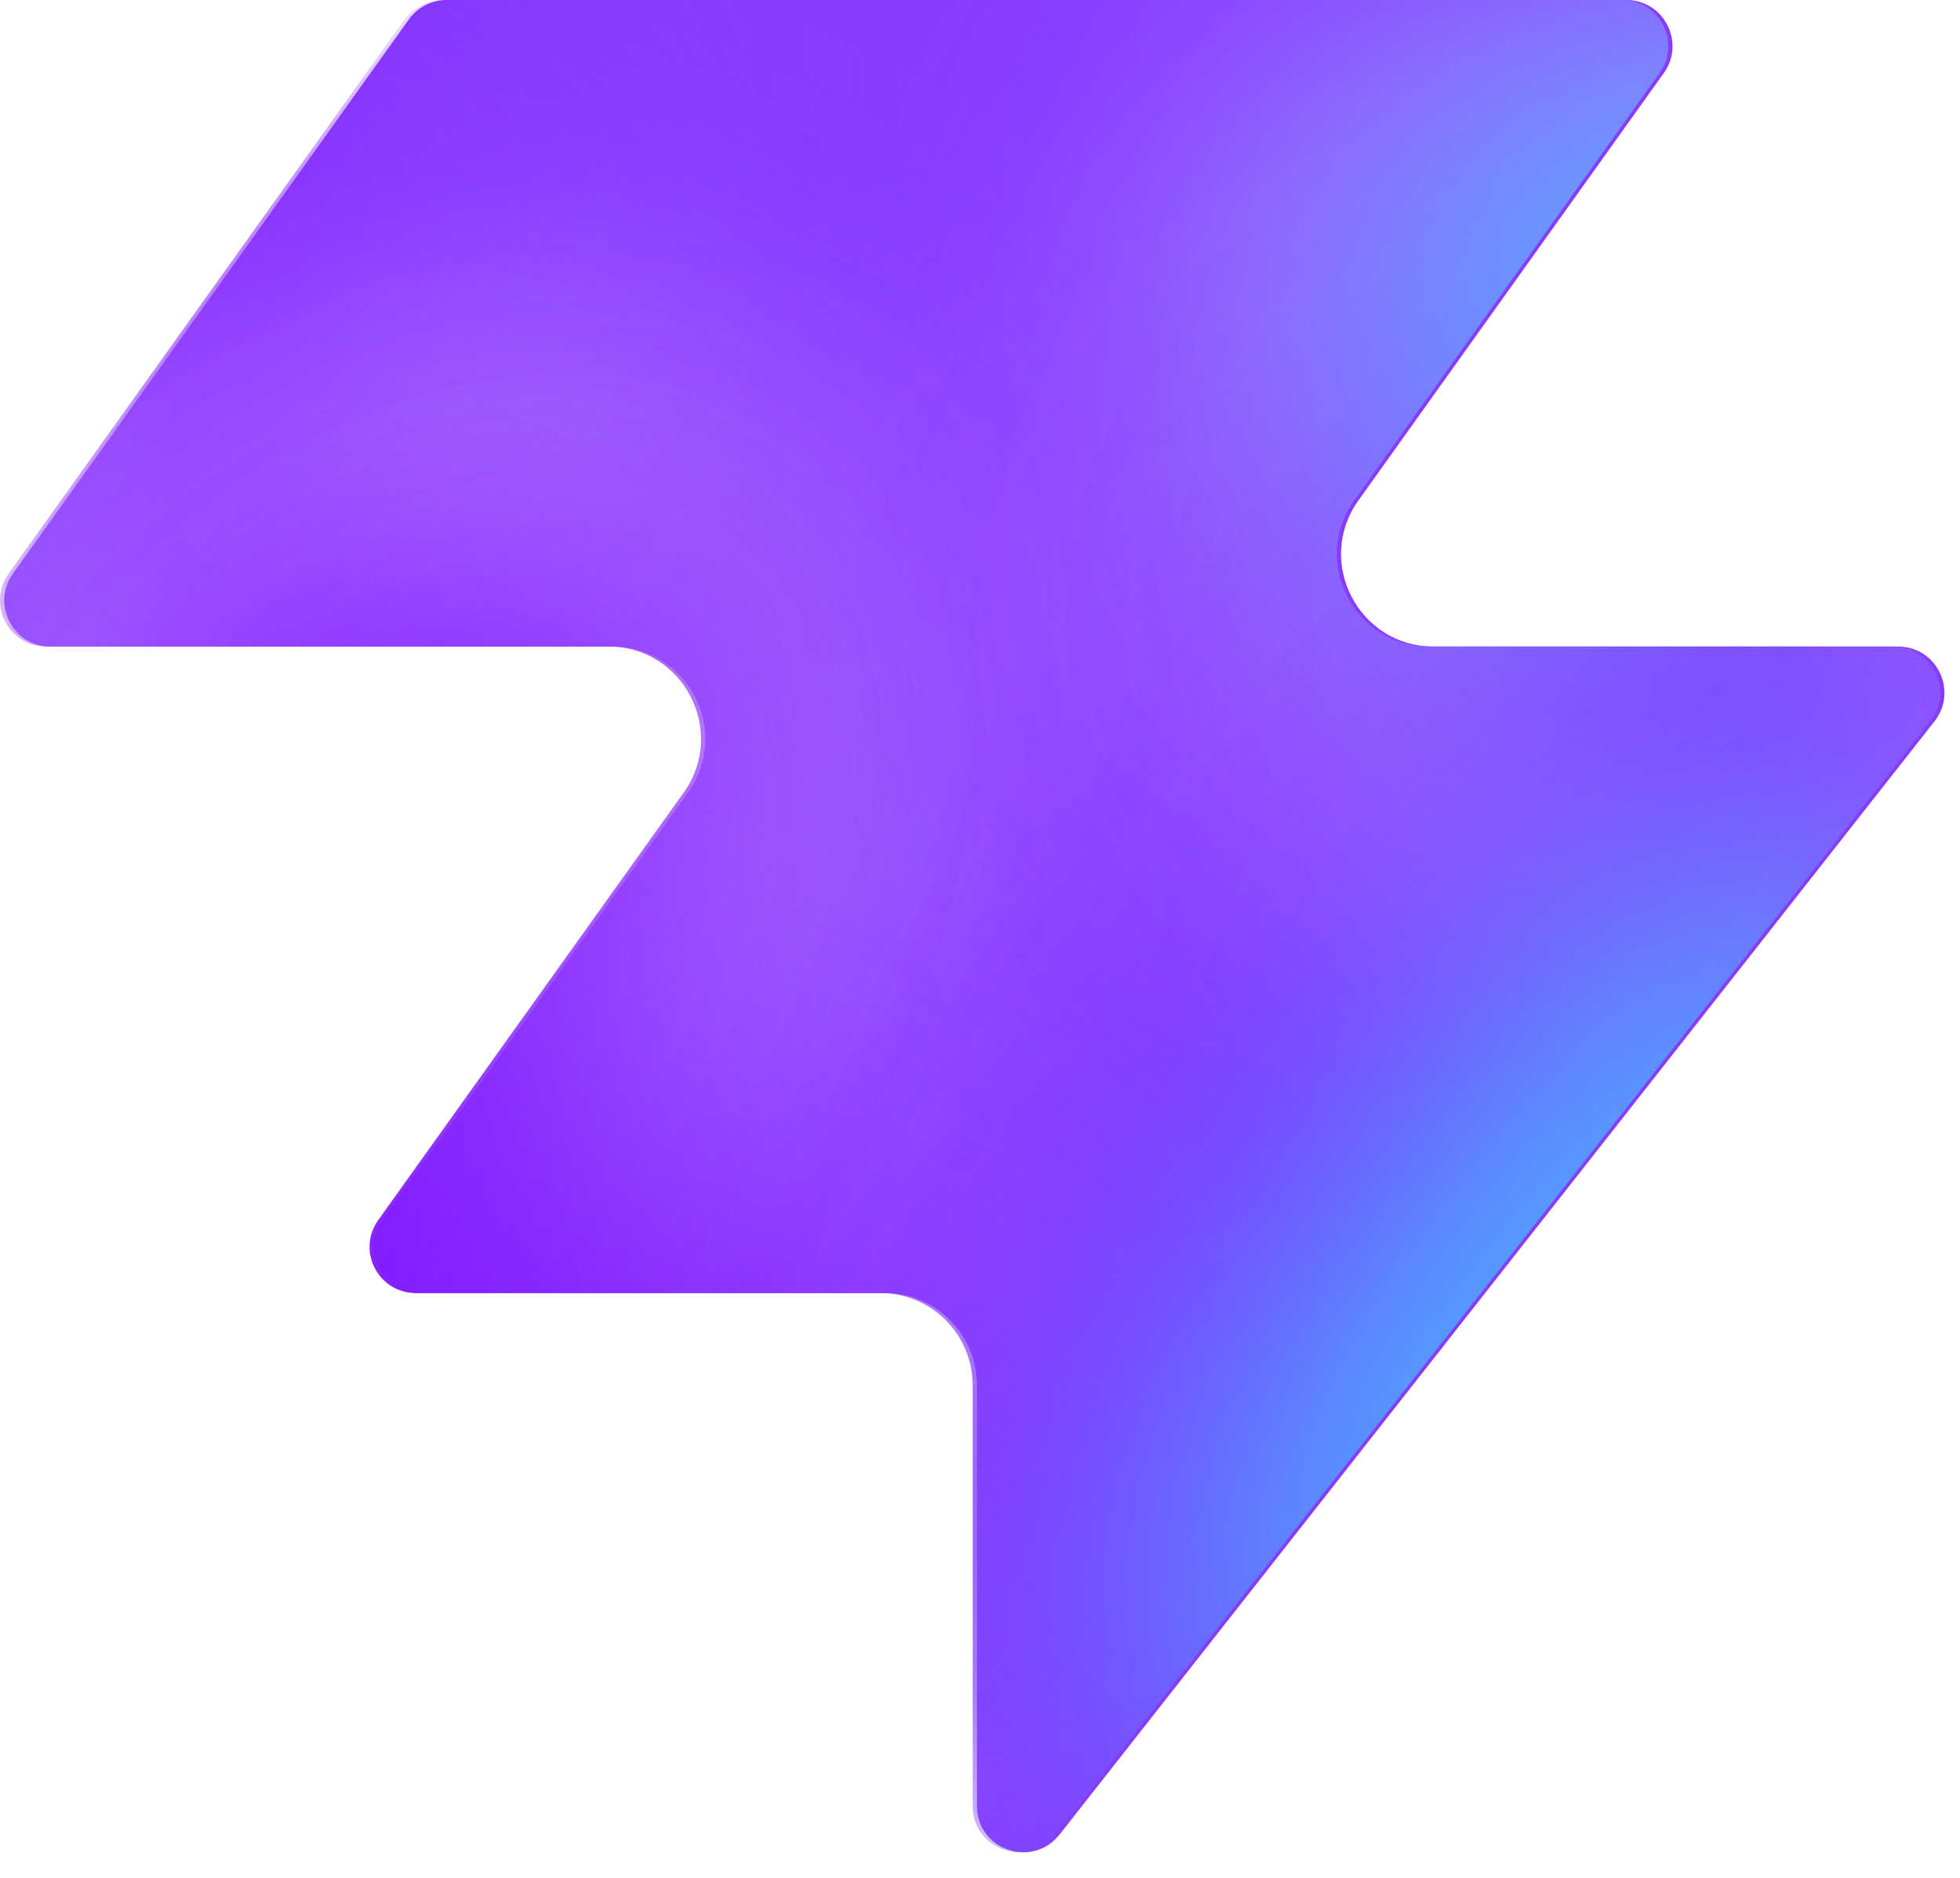
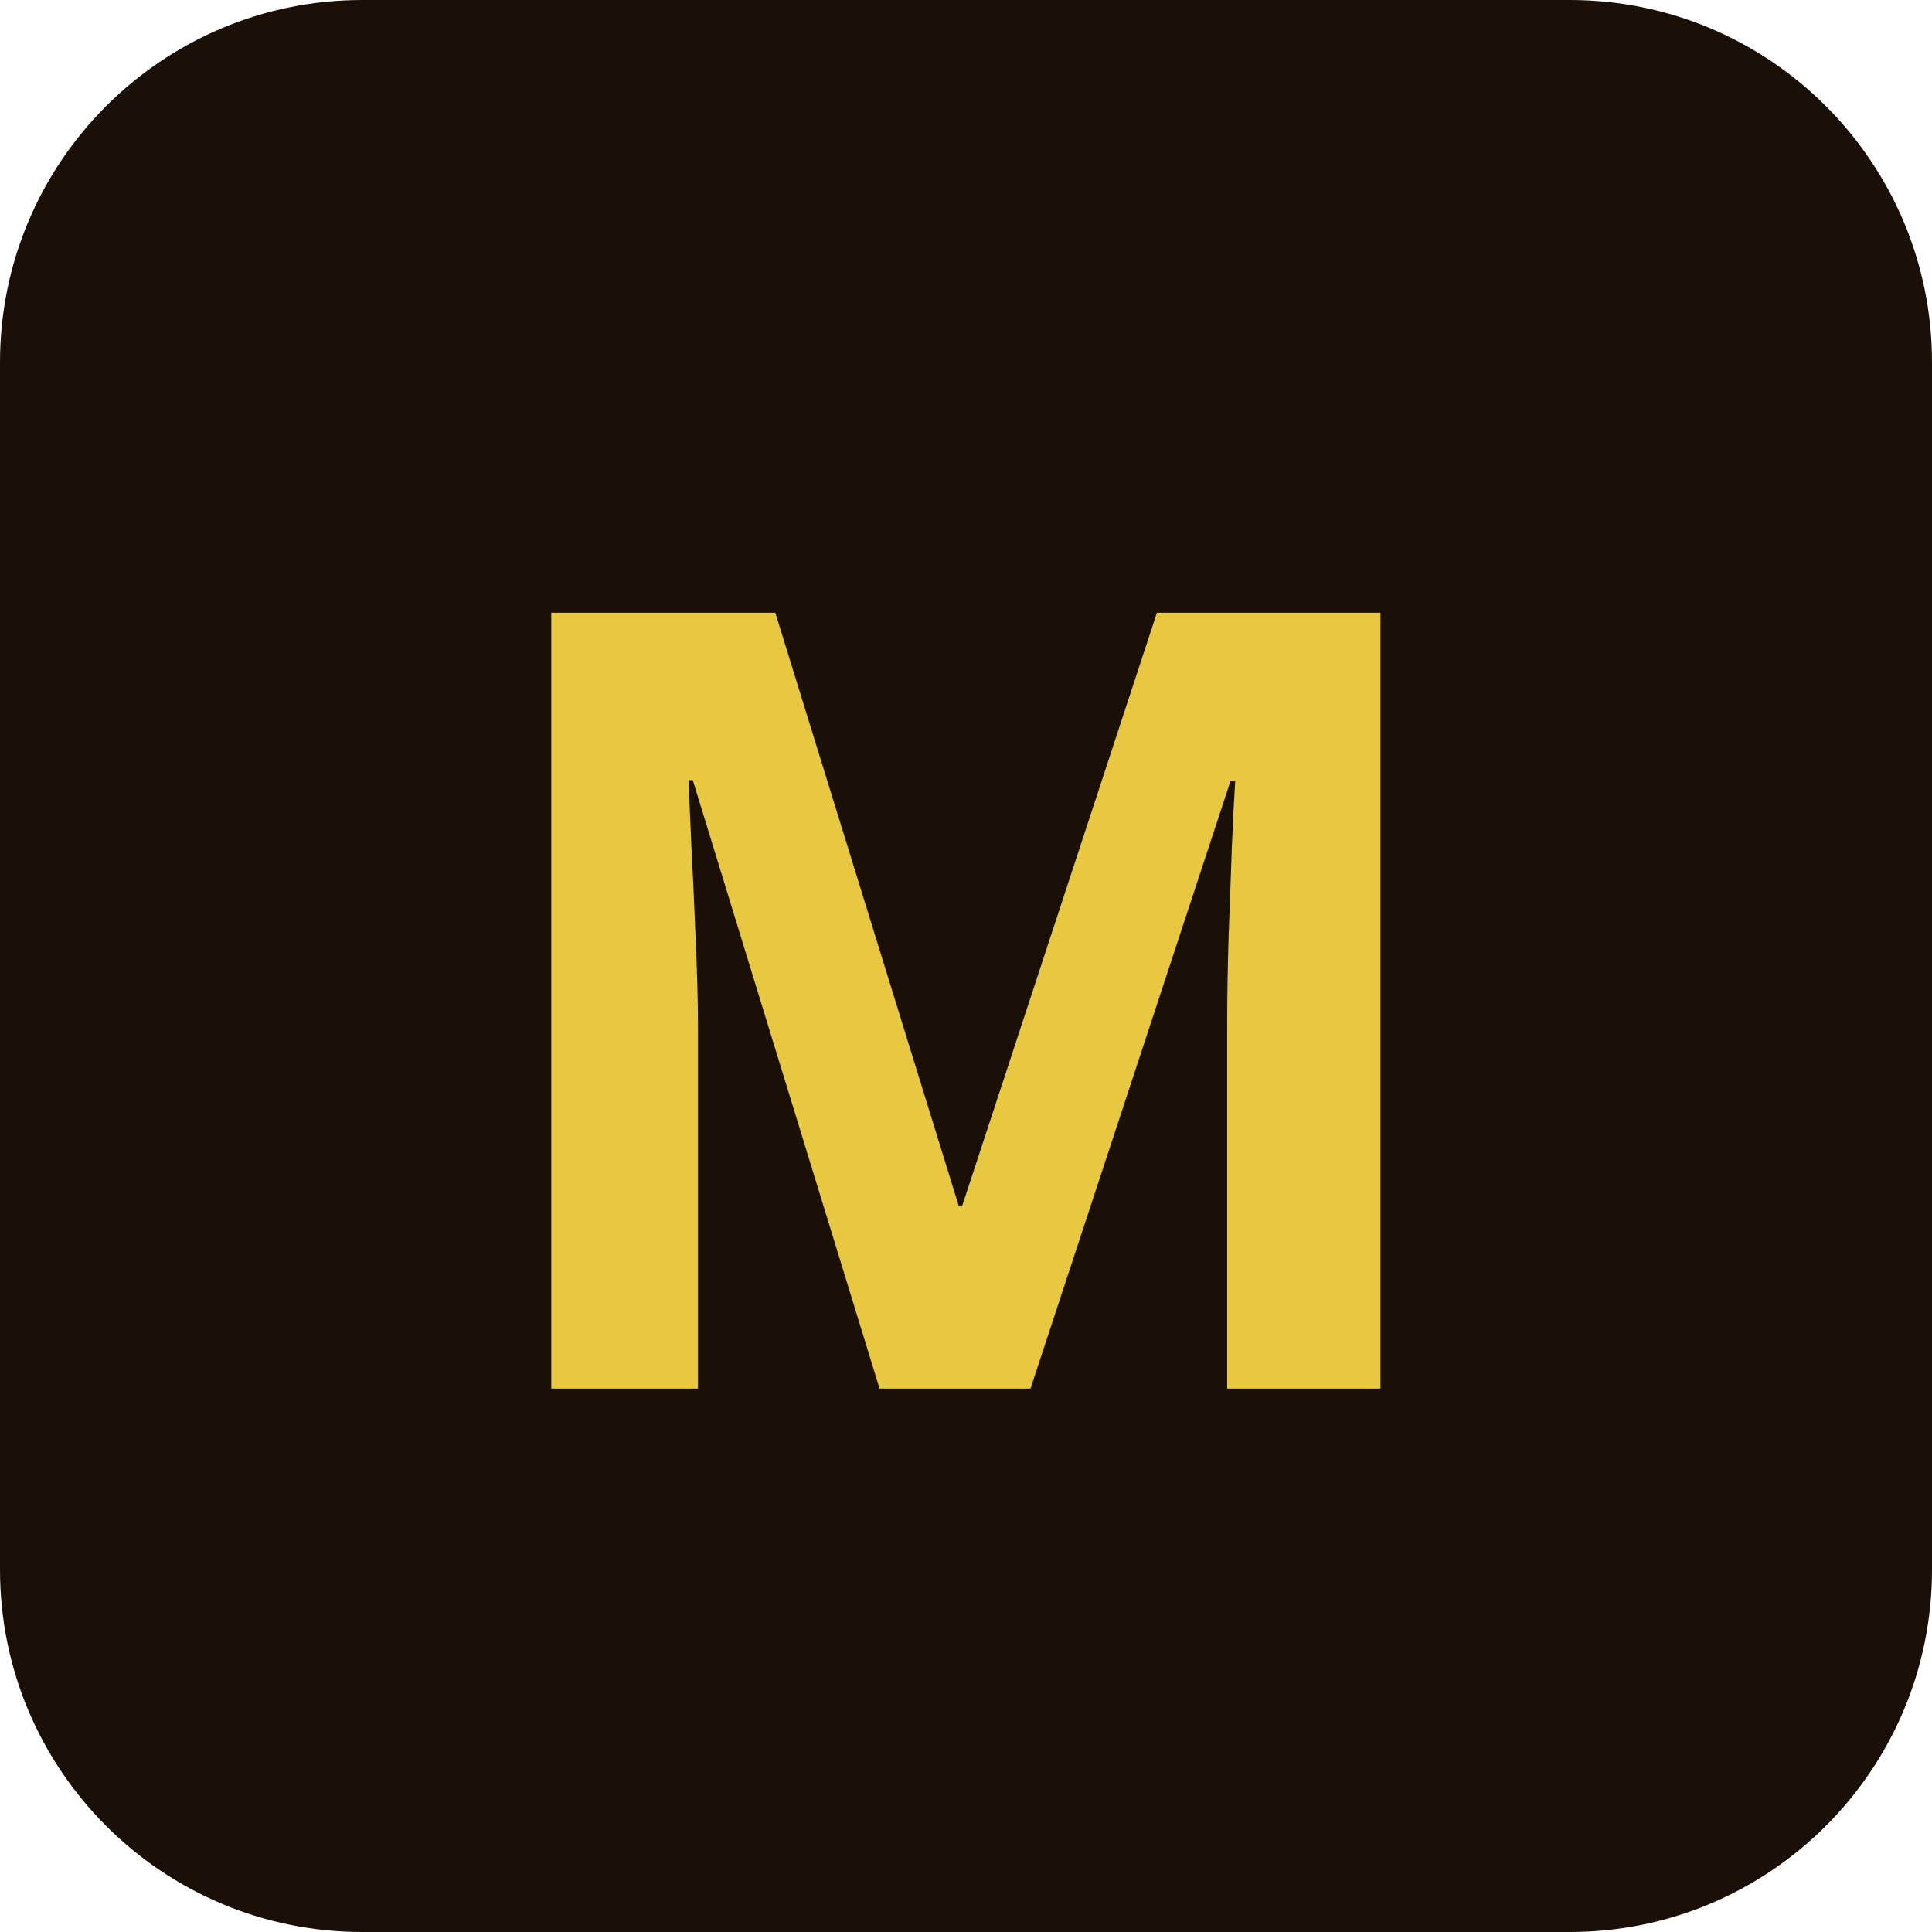
- <svg xmlns="http://www.w3.org/2000/svg" width="48" height="46" fill="none" viewBox="0 0 48 46">
-   <path fill="#863bff" d="M25.946 44.938c-.664.845-2.021.375-2.021-.698V33.937a2.26 2.26 0 0 0-2.262-2.262H10.287c-.92 0-1.456-1.04-.92-1.788l7.48-10.471c1.07-1.497 0-3.578-1.842-3.578H1.237c-.92 0-1.456-1.04-.92-1.788L10.013.474c.214-.297.556-.474.92-.474h28.894c.92 0 1.456 1.04.92 1.788l-7.48 10.471c-1.07 1.498 0 3.579 1.842 3.579h11.377c.943 0 1.473 1.088.89 1.83L25.947 44.94z" style="fill:#863bff;fill:color(display-p3 .525 .23 1);fill-opacity:1" />
-   <mask id="a" width="48" height="46" x="0" y="0" maskUnits="userSpaceOnUse" style="mask-type:alpha">
-     <path fill="#000" d="M25.842 44.938c-.664.844-2.021.375-2.021-.698V33.937a2.26 2.26 0 0 0-2.262-2.262H10.183c-.92 0-1.456-1.04-.92-1.788l7.48-10.471c1.07-1.498 0-3.579-1.842-3.579H1.133c-.92 0-1.456-1.04-.92-1.787L9.91.473c.214-.297.556-.474.92-.474h28.894c.92 0 1.456 1.04.92 1.788l-7.48 10.471c-1.07 1.498 0 3.578 1.842 3.578h11.377c.943 0 1.473 1.088.89 1.832L25.843 44.94z" style="fill:#000;fill-opacity:1" />
-   </mask>
-   <g mask="url(#a)">
-     <g filter="url(#b)">
-       <ellipse cx="5.508" cy="14.704" fill="#ede6ff" rx="5.508" ry="14.704" style="fill:#ede6ff;fill:color(display-p3 .927 .903 1);fill-opacity:1" transform="matrix(.00324 1 1 -.00324 -4.47 31.516)" />
-     </g>
-     <g filter="url(#c)">
-       <ellipse cx="10.399" cy="29.851" fill="#ede6ff" rx="10.399" ry="29.851" style="fill:#ede6ff;fill:color(display-p3 .927 .903 1);fill-opacity:1" transform="matrix(.00324 1 1 -.00324 -39.328 7.883)" />
-     </g>
-     <g filter="url(#d)">
-       <ellipse cx="5.508" cy="30.487" fill="#7e14ff" rx="5.508" ry="30.487" style="fill:#7e14ff;fill:color(display-p3 .492 .077 1);fill-opacity:1" transform="rotate(89.814 -25.913 -14.639)scale(1 -1)" />
-     </g>
-     <g filter="url(#e)">
-       <ellipse cx="5.508" cy="30.599" fill="#7e14ff" rx="5.508" ry="30.599" style="fill:#7e14ff;fill:color(display-p3 .492 .077 1);fill-opacity:1" transform="rotate(89.814 -32.644 -3.334)scale(1 -1)" />
-     </g>
-     <g filter="url(#f)">
-       <ellipse cx="5.508" cy="30.599" fill="#7e14ff" rx="5.508" ry="30.599" style="fill:#7e14ff;fill:color(display-p3 .492 .077 1);fill-opacity:1" transform="matrix(.00324 1 1 -.00324 -34.34 30.47)" />
-     </g>
-     <g filter="url(#g)">
-       <ellipse cx="14.072" cy="22.078" fill="#ede6ff" rx="14.072" ry="22.078" style="fill:#ede6ff;fill:color(display-p3 .927 .903 1);fill-opacity:1" transform="rotate(93.35 24.506 48.493)scale(-1 1)" />
-     </g>
-     <g filter="url(#h)">
-       <ellipse cx="3.47" cy="21.501" fill="#7e14ff" rx="3.47" ry="21.501" style="fill:#7e14ff;fill:color(display-p3 .492 .077 1);fill-opacity:1" transform="rotate(89.009 28.708 47.59)scale(-1 1)" />
-     </g>
-     <g filter="url(#i)">
-       <ellipse cx="3.47" cy="21.501" fill="#7e14ff" rx="3.47" ry="21.501" style="fill:#7e14ff;fill:color(display-p3 .492 .077 1);fill-opacity:1" transform="rotate(89.009 28.708 47.59)scale(-1 1)" />
-     </g>
-     <g filter="url(#j)">
-       <ellipse cx=".387" cy="8.972" fill="#7e14ff" rx="4.407" ry="29.108" style="fill:#7e14ff;fill:color(display-p3 .492 .077 1);fill-opacity:1" transform="rotate(39.51 .387 8.972)" />
-     </g>
-     <g filter="url(#k)">
-       <ellipse cx="47.523" cy="-6.092" fill="#7e14ff" rx="4.407" ry="29.108" style="fill:#7e14ff;fill:color(display-p3 .492 .077 1);fill-opacity:1" transform="rotate(37.892 47.523 -6.092)" />
-     </g>
-     <g filter="url(#l)">
-       <ellipse cx="41.412" cy="6.333" fill="#47bfff" rx="5.971" ry="9.665" style="fill:#47bfff;fill:color(display-p3 .28 .748 1);fill-opacity:1" transform="rotate(37.892 41.412 6.333)" />
-     </g>
-     <g filter="url(#m)">
-       <ellipse cx="-1.879" cy="38.332" fill="#7e14ff" rx="4.407" ry="29.108" style="fill:#7e14ff;fill:color(display-p3 .492 .077 1);fill-opacity:1" transform="rotate(37.892 -1.88 38.332)" />
-     </g>
-     <g filter="url(#n)">
-       <ellipse cx="-1.879" cy="38.332" fill="#7e14ff" rx="4.407" ry="29.108" style="fill:#7e14ff;fill:color(display-p3 .492 .077 1);fill-opacity:1" transform="rotate(37.892 -1.88 38.332)" />
-     </g>
-     <g filter="url(#o)">
-       <ellipse cx="35.651" cy="29.907" fill="#7e14ff" rx="4.407" ry="29.108" style="fill:#7e14ff;fill:color(display-p3 .492 .077 1);fill-opacity:1" transform="rotate(37.892 35.651 29.907)" />
-     </g>
-     <g filter="url(#p)">
-       <ellipse cx="38.418" cy="32.4" fill="#47bfff" rx="5.971" ry="15.297" style="fill:#47bfff;fill:color(display-p3 .28 .748 1);fill-opacity:1" transform="rotate(37.892 38.418 32.4)" />
-     </g>
-   </g>
-   <defs>
-     <filter id="b" width="60.045" height="41.654" x="-19.77" y="16.149" color-interpolation-filters="sRGB" filterUnits="userSpaceOnUse">
-       <feFlood flood-opacity="0" result="BackgroundImageFix" />
-       <feBlend in="SourceGraphic" in2="BackgroundImageFix" result="shape" />
-       <feGaussianBlur result="effect1_foregroundBlur_2002_17158" stdDeviation="7.659" />
-     </filter>
-     <filter id="c" width="90.34" height="51.437" x="-54.613" y="-7.533" color-interpolation-filters="sRGB" filterUnits="userSpaceOnUse">
-       <feFlood flood-opacity="0" result="BackgroundImageFix" />
-       <feBlend in="SourceGraphic" in2="BackgroundImageFix" result="shape" />
-       <feGaussianBlur result="effect1_foregroundBlur_2002_17158" stdDeviation="7.659" />
-     </filter>
-     <filter id="d" width="79.355" height="29.4" x="-49.64" y="2.03" color-interpolation-filters="sRGB" filterUnits="userSpaceOnUse">
-       <feFlood flood-opacity="0" result="BackgroundImageFix" />
-       <feBlend in="SourceGraphic" in2="BackgroundImageFix" result="shape" />
-       <feGaussianBlur result="effect1_foregroundBlur_2002_17158" stdDeviation="4.596" />
-     </filter>
-     <filter id="e" width="79.579" height="29.4" x="-45.045" y="20.029" color-interpolation-filters="sRGB" filterUnits="userSpaceOnUse">
-       <feFlood flood-opacity="0" result="BackgroundImageFix" />
-       <feBlend in="SourceGraphic" in2="BackgroundImageFix" result="shape" />
-       <feGaussianBlur result="effect1_foregroundBlur_2002_17158" stdDeviation="4.596" />
-     </filter>
-     <filter id="f" width="79.579" height="29.4" x="-43.513" y="21.178" color-interpolation-filters="sRGB" filterUnits="userSpaceOnUse">
-       <feFlood flood-opacity="0" result="BackgroundImageFix" />
-       <feBlend in="SourceGraphic" in2="BackgroundImageFix" result="shape" />
-       <feGaussianBlur result="effect1_foregroundBlur_2002_17158" stdDeviation="4.596" />
-     </filter>
-     <filter id="g" width="74.749" height="58.852" x="15.756" y="-17.901" color-interpolation-filters="sRGB" filterUnits="userSpaceOnUse">
-       <feFlood flood-opacity="0" result="BackgroundImageFix" />
-       <feBlend in="SourceGraphic" in2="BackgroundImageFix" result="shape" />
-       <feGaussianBlur result="effect1_foregroundBlur_2002_17158" stdDeviation="7.659" />
-     </filter>
-     <filter id="h" width="61.377" height="25.362" x="23.548" y="2.284" color-interpolation-filters="sRGB" filterUnits="userSpaceOnUse">
-       <feFlood flood-opacity="0" result="BackgroundImageFix" />
-       <feBlend in="SourceGraphic" in2="BackgroundImageFix" result="shape" />
-       <feGaussianBlur result="effect1_foregroundBlur_2002_17158" stdDeviation="4.596" />
-     </filter>
-     <filter id="i" width="61.377" height="25.362" x="23.548" y="2.284" color-interpolation-filters="sRGB" filterUnits="userSpaceOnUse">
-       <feFlood flood-opacity="0" result="BackgroundImageFix" />
-       <feBlend in="SourceGraphic" in2="BackgroundImageFix" result="shape" />
-       <feGaussianBlur result="effect1_foregroundBlur_2002_17158" stdDeviation="4.596" />
-     </filter>
-     <filter id="j" width="56.045" height="63.649" x="-27.636" y="-22.853" color-interpolation-filters="sRGB" filterUnits="userSpaceOnUse">
-       <feFlood flood-opacity="0" result="BackgroundImageFix" />
-       <feBlend in="SourceGraphic" in2="BackgroundImageFix" result="shape" />
-       <feGaussianBlur result="effect1_foregroundBlur_2002_17158" stdDeviation="4.596" />
-     </filter>
-     <filter id="k" width="54.814" height="64.646" x="20.116" y="-38.415" color-interpolation-filters="sRGB" filterUnits="userSpaceOnUse">
-       <feFlood flood-opacity="0" result="BackgroundImageFix" />
-       <feBlend in="SourceGraphic" in2="BackgroundImageFix" result="shape" />
-       <feGaussianBlur result="effect1_foregroundBlur_2002_17158" stdDeviation="4.596" />
-     </filter>
-     <filter id="l" width="33.541" height="35.313" x="24.641" y="-11.323" color-interpolation-filters="sRGB" filterUnits="userSpaceOnUse">
-       <feFlood flood-opacity="0" result="BackgroundImageFix" />
-       <feBlend in="SourceGraphic" in2="BackgroundImageFix" result="shape" />
-       <feGaussianBlur result="effect1_foregroundBlur_2002_17158" stdDeviation="4.596" />
-     </filter>
-     <filter id="m" width="54.814" height="64.646" x="-29.286" y="6.009" color-interpolation-filters="sRGB" filterUnits="userSpaceOnUse">
-       <feFlood flood-opacity="0" result="BackgroundImageFix" />
-       <feBlend in="SourceGraphic" in2="BackgroundImageFix" result="shape" />
-       <feGaussianBlur result="effect1_foregroundBlur_2002_17158" stdDeviation="4.596" />
-     </filter>
-     <filter id="n" width="54.814" height="64.646" x="-29.286" y="6.009" color-interpolation-filters="sRGB" filterUnits="userSpaceOnUse">
-       <feFlood flood-opacity="0" result="BackgroundImageFix" />
-       <feBlend in="SourceGraphic" in2="BackgroundImageFix" result="shape" />
-       <feGaussianBlur result="effect1_foregroundBlur_2002_17158" stdDeviation="4.596" />
-     </filter>
-     <filter id="o" width="54.814" height="64.646" x="8.244" y="-2.416" color-interpolation-filters="sRGB" filterUnits="userSpaceOnUse">
-       <feFlood flood-opacity="0" result="BackgroundImageFix" />
-       <feBlend in="SourceGraphic" in2="BackgroundImageFix" result="shape" />
-       <feGaussianBlur result="effect1_foregroundBlur_2002_17158" stdDeviation="4.596" />
-     </filter>
-     <filter id="p" width="39.409" height="43.623" x="18.713" y="10.588" color-interpolation-filters="sRGB" filterUnits="userSpaceOnUse">
-       <feFlood flood-opacity="0" result="BackgroundImageFix" />
-       <feBlend in="SourceGraphic" in2="BackgroundImageFix" result="shape" />
-       <feGaussianBlur result="effect1_foregroundBlur_2002_17158" stdDeviation="4.596" />
-     </filter>
-   </defs>
+ <svg xmlns="http://www.w3.org/2000/svg" viewBox="0 0 64 64">
+   <rect width="64" height="64" rx="12" fill="#1a1008" />
+   <text x="32" y="46" text-anchor="middle" font-family="Arial Black, Impact, sans-serif" font-size="36" font-weight="900" fill="#E8C840">M</text>
</svg>
